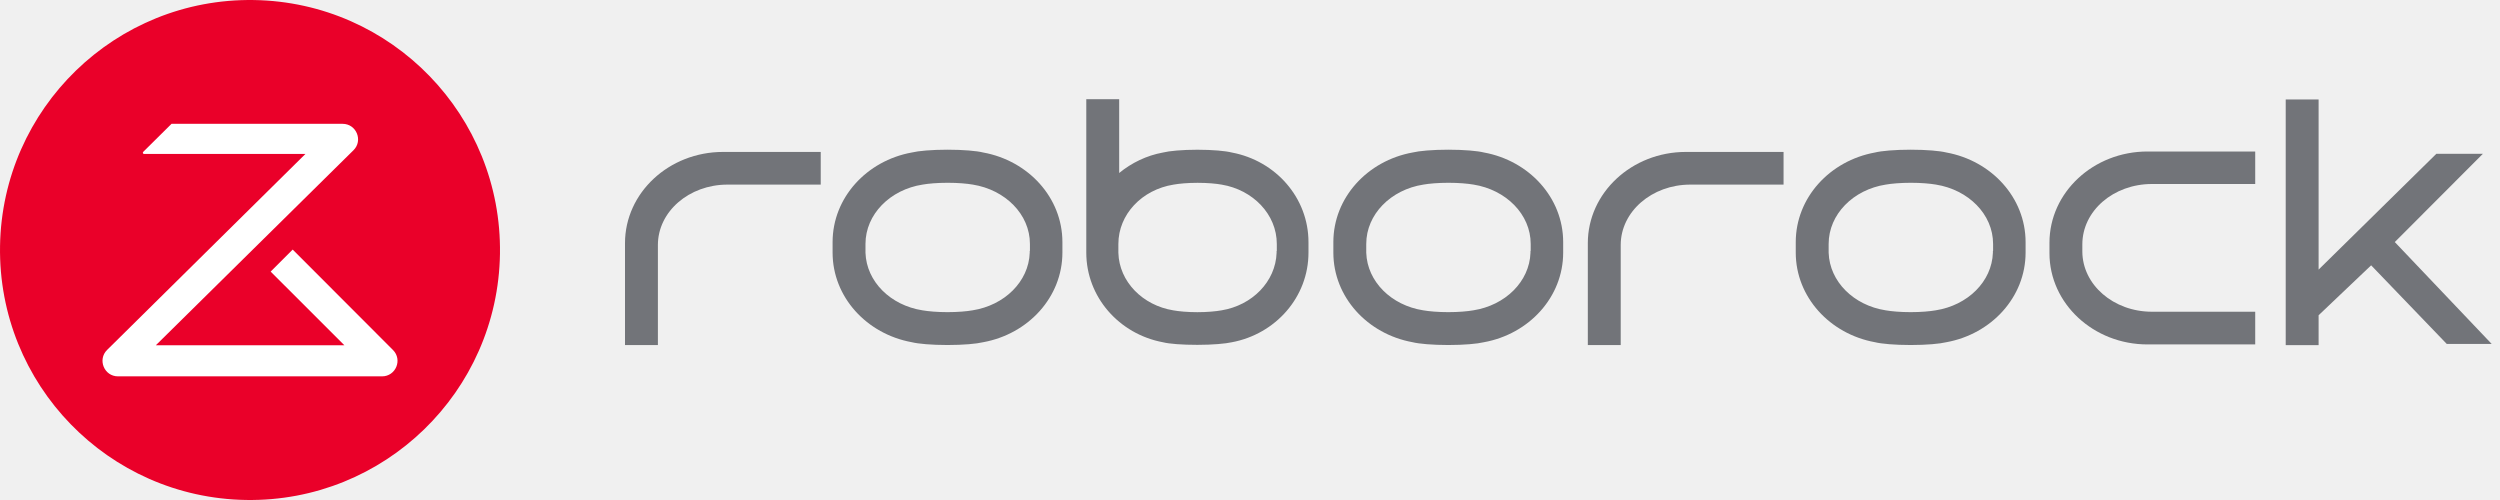
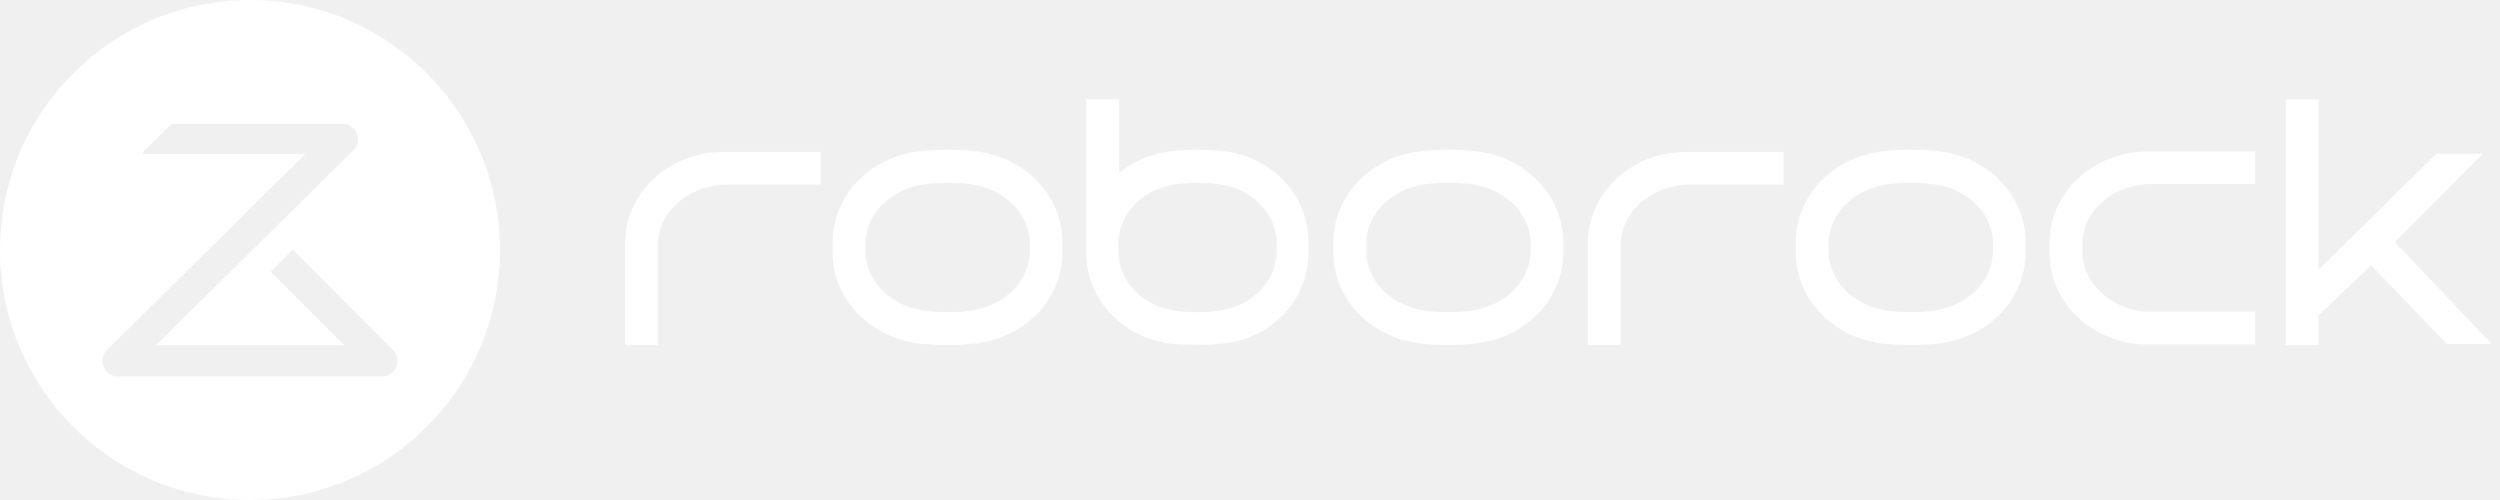
<svg xmlns="http://www.w3.org/2000/svg" width="140" height="28" viewBox="0 0 140 28" fill="none">
-   <path d="M126.292 10.326V8.484H120.261C117.229 8.484 114.77 10.775 114.77 13.594V14.178C114.77 16.997 117.229 19.288 120.261 19.288H126.292V17.457H120.508C118.352 17.457 116.611 15.941 116.611 14.077V13.684C116.611 11.809 118.352 10.304 120.508 10.304H126.292V10.326Z" fill="#727479" />
-   <path d="M40.492 8.508C37.459 8.508 35 10.799 35 13.618V19.323H36.842V13.719C36.842 11.854 38.583 10.338 40.739 10.338H44.916C44.916 10.338 45.938 10.338 45.961 10.338V8.508H40.492Z" fill="#727479" />
-   <path d="M94.41 8.508C91.377 8.508 88.918 10.799 88.918 13.618V19.323H90.76V13.719C90.76 11.854 92.501 10.338 94.657 10.338H99.744C99.744 10.338 99.856 10.338 99.879 10.338V8.508H94.41Z" fill="#727479" />
-   <path d="M129.842 5.57H128V19.328H129.842V17.654L132.784 14.858L137.018 19.26H139.534L134.109 13.555L139.04 8.614H136.434L129.842 15.098V5.57Z" fill="#727479" />
-   <path d="M55.059 8.54C54.7 8.45 53.947 8.383 53.06 8.383C52.173 8.383 51.432 8.45 51.061 8.54C48.534 9 46.625 11.067 46.625 13.56V14.144C46.625 16.637 48.534 18.704 51.061 19.164C51.42 19.254 52.173 19.321 53.06 19.321C53.947 19.321 54.688 19.254 55.059 19.164C57.586 18.704 59.495 16.637 59.495 14.144V13.56C59.495 11.067 57.586 9 55.059 8.54ZM57.665 14.054V14.155C57.608 15.773 56.249 17.098 54.464 17.378C54.149 17.435 53.633 17.48 53.06 17.48C52.487 17.48 51.982 17.435 51.656 17.378C49.871 17.098 48.523 15.773 48.467 14.155V14.054V13.661C48.467 11.999 49.848 10.618 51.667 10.337C51.982 10.281 52.487 10.236 53.071 10.236C53.655 10.236 54.149 10.281 54.475 10.337C56.294 10.629 57.676 11.999 57.676 13.661V14.054H57.665Z" fill="#727479" />
-   <path d="M83.102 8.54C82.743 8.45 81.99 8.383 81.103 8.383C80.216 8.383 79.475 8.45 79.104 8.54C76.577 9 74.668 11.067 74.668 13.56V14.144C74.668 16.637 76.577 18.704 79.104 19.164C79.463 19.254 80.216 19.321 81.103 19.321C81.99 19.321 82.731 19.254 83.102 19.164C85.629 18.704 87.538 16.637 87.538 14.144V13.56C87.538 11.067 85.629 9 83.102 8.54ZM85.707 14.054V14.155C85.651 15.773 84.293 17.098 82.507 17.378C82.192 17.435 81.676 17.48 81.103 17.48C80.53 17.48 80.025 17.435 79.699 17.378C77.914 17.098 76.566 15.773 76.51 14.155V14.054V13.661C76.51 11.999 77.891 10.618 79.71 10.337C80.025 10.281 80.541 10.236 81.114 10.236C81.687 10.236 82.192 10.281 82.518 10.337C84.337 10.629 85.719 11.999 85.719 13.661V14.054H85.707Z" fill="#727479" />
-   <path d="M108.997 8.54C108.637 8.45 107.885 8.383 106.998 8.383C106.11 8.383 105.358 8.45 104.999 8.54C102.472 9 100.562 11.067 100.562 13.56V14.144C100.562 16.637 102.472 18.704 104.999 19.164C105.358 19.254 106.11 19.321 106.998 19.321C107.885 19.321 108.626 19.254 108.997 19.164C111.523 18.704 113.433 16.637 113.433 14.144V13.56C113.433 11.067 111.523 9 108.997 8.54ZM111.602 14.054V14.155C111.546 15.773 110.187 17.098 108.401 17.378C108.076 17.435 107.57 17.48 106.998 17.48C106.425 17.48 105.919 17.435 105.594 17.378C103.808 17.098 102.46 15.773 102.404 14.155V14.054V13.661C102.404 11.999 103.786 10.618 105.605 10.337C105.919 10.281 106.436 10.236 107.009 10.236C107.582 10.236 108.087 10.281 108.413 10.337C110.232 10.629 111.613 11.999 111.613 13.661V14.054H111.602Z" fill="#727479" />
-   <path d="M68.985 8.542C68.637 8.452 67.907 8.385 67.054 8.385C66.2 8.385 65.481 8.452 65.122 8.542C64.201 8.71 63.359 9.126 62.674 9.688V5.555H60.832V14.146C60.832 16.639 62.674 18.706 65.122 19.166C65.47 19.256 66.2 19.312 67.054 19.312C67.907 19.312 68.637 19.245 68.985 19.166C71.434 18.706 73.275 16.639 73.275 14.146V13.562C73.275 11.069 71.434 9.002 68.985 8.542ZM71.49 14.056V14.157C71.434 15.774 70.12 17.1 68.401 17.38C68.087 17.436 67.604 17.482 67.054 17.482C66.503 17.482 66.009 17.436 65.706 17.38C63.988 17.1 62.674 15.774 62.629 14.157V14.056V13.663C62.629 12.001 63.954 10.62 65.717 10.339C66.02 10.283 66.515 10.238 67.065 10.238C67.615 10.238 68.109 10.283 68.413 10.339C70.165 10.631 71.501 12.001 71.501 13.663V14.056H71.49Z" fill="#727479" />
+   <path d="M126.292 10.326V8.484H120.261C117.229 8.484 114.77 10.775 114.77 13.594V14.178C114.77 16.997 117.229 19.288 120.261 19.288H126.292V17.457H120.508C118.352 17.457 116.611 15.941 116.611 14.077V13.684C116.611 11.809 118.352 10.304 120.508 10.304H126.292V10.326Z" fill="#ffffff" />
+   <path d="M40.492 8.508C37.459 8.508 35 10.799 35 13.618V19.323H36.842V13.719C36.842 11.854 38.583 10.338 40.739 10.338H44.916C44.916 10.338 45.938 10.338 45.961 10.338V8.508H40.492Z" fill="#ffffff" />
+   <path d="M94.41 8.508C91.377 8.508 88.918 10.799 88.918 13.618V19.323H90.76V13.719C90.76 11.854 92.501 10.338 94.657 10.338H99.744C99.744 10.338 99.856 10.338 99.879 10.338V8.508H94.41Z" fill="#ffffff" />
+   <path d="M129.842 5.57H128V19.328H129.842V17.654L132.784 14.858L137.018 19.26H139.534L134.109 13.555L139.04 8.614H136.434L129.842 15.098V5.57Z" fill="#ffffff" />
+   <path d="M55.059 8.54C54.7 8.45 53.947 8.383 53.06 8.383C52.173 8.383 51.432 8.45 51.061 8.54C48.534 9 46.625 11.067 46.625 13.56V14.144C46.625 16.637 48.534 18.704 51.061 19.164C51.42 19.254 52.173 19.321 53.06 19.321C53.947 19.321 54.688 19.254 55.059 19.164C57.586 18.704 59.495 16.637 59.495 14.144V13.56C59.495 11.067 57.586 9 55.059 8.54ZM57.665 14.054V14.155C57.608 15.773 56.249 17.098 54.464 17.378C54.149 17.435 53.633 17.48 53.06 17.48C52.487 17.48 51.982 17.435 51.656 17.378C49.871 17.098 48.523 15.773 48.467 14.155V14.054V13.661C48.467 11.999 49.848 10.618 51.667 10.337C51.982 10.281 52.487 10.236 53.071 10.236C53.655 10.236 54.149 10.281 54.475 10.337C56.294 10.629 57.676 11.999 57.676 13.661V14.054H57.665Z" fill="#ffffff" />
+   <path d="M83.102 8.54C82.743 8.45 81.99 8.383 81.103 8.383C80.216 8.383 79.475 8.45 79.104 8.54C76.577 9 74.668 11.067 74.668 13.56V14.144C74.668 16.637 76.577 18.704 79.104 19.164C79.463 19.254 80.216 19.321 81.103 19.321C81.99 19.321 82.731 19.254 83.102 19.164C85.629 18.704 87.538 16.637 87.538 14.144V13.56C87.538 11.067 85.629 9 83.102 8.54ZM85.707 14.054V14.155C85.651 15.773 84.293 17.098 82.507 17.378C82.192 17.435 81.676 17.48 81.103 17.48C80.53 17.48 80.025 17.435 79.699 17.378C77.914 17.098 76.566 15.773 76.51 14.155V14.054V13.661C76.51 11.999 77.891 10.618 79.71 10.337C80.025 10.281 80.541 10.236 81.114 10.236C81.687 10.236 82.192 10.281 82.518 10.337C84.337 10.629 85.719 11.999 85.719 13.661V14.054H85.707Z" fill="#ffffff" />
+   <path d="M108.997 8.54C108.637 8.45 107.885 8.383 106.998 8.383C106.11 8.383 105.358 8.45 104.999 8.54C102.472 9 100.562 11.067 100.562 13.56V14.144C100.562 16.637 102.472 18.704 104.999 19.164C105.358 19.254 106.11 19.321 106.998 19.321C107.885 19.321 108.626 19.254 108.997 19.164C111.523 18.704 113.433 16.637 113.433 14.144V13.56C113.433 11.067 111.523 9 108.997 8.54ZM111.602 14.054V14.155C111.546 15.773 110.187 17.098 108.401 17.378C108.076 17.435 107.57 17.48 106.998 17.48C106.425 17.48 105.919 17.435 105.594 17.378C103.808 17.098 102.46 15.773 102.404 14.155V14.054V13.661C102.404 11.999 103.786 10.618 105.605 10.337C105.919 10.281 106.436 10.236 107.009 10.236C107.582 10.236 108.087 10.281 108.413 10.337C110.232 10.629 111.613 11.999 111.613 13.661V14.054H111.602Z" fill="#ffffff" />
+   <path d="M68.985 8.542C68.637 8.452 67.907 8.385 67.054 8.385C66.2 8.385 65.481 8.452 65.122 8.542C64.201 8.71 63.359 9.126 62.674 9.688V5.555H60.832V14.146C60.832 16.639 62.674 18.706 65.122 19.166C65.47 19.256 66.2 19.312 67.054 19.312C67.907 19.312 68.637 19.245 68.985 19.166C71.434 18.706 73.275 16.639 73.275 14.146V13.562C73.275 11.069 71.434 9.002 68.985 8.542ZM71.49 14.056V14.157C71.434 15.774 70.12 17.1 68.401 17.38C68.087 17.436 67.604 17.482 67.054 17.482C66.503 17.482 66.009 17.436 65.706 17.38C63.988 17.1 62.674 15.774 62.629 14.157V14.056V13.663C62.629 12.001 63.954 10.62 65.717 10.339C66.02 10.283 66.515 10.238 67.065 10.238C67.615 10.238 68.109 10.283 68.413 10.339C70.165 10.631 71.501 12.001 71.501 13.663V14.056H71.49Z" fill="#ffffff" />
  <g clip-path="url(#clip0_5595_7883)">
-     <path d="M14.214 0.002C6.483 -0.116 0.123 6.055 0.002 13.786C-0.116 21.517 6.055 27.881 13.786 27.998C21.517 28.116 27.881 21.945 27.998 14.214C28.116 6.483 21.945 0.123 14.214 0.002Z" fill="#EA0029" />
-     <path d="M21.393 21.076H6.607C5.835 21.076 5.449 20.137 5.998 19.595L6.263 19.334L17.103 8.622H8.069C8.008 8.622 7.974 8.547 8.02 8.505L9.606 6.934H19.186C19.958 6.934 20.344 7.873 19.795 8.414L19.583 8.622L8.728 19.334H19.284L15.157 15.21L16.391 13.976L21.741 19.334L22.006 19.599C22.552 20.144 22.165 21.076 21.393 21.076Z" fill="white" />
+     <g mask="url(#rr-cut)">
+       <path d="M14.214 0.002C6.483 -0.116 0.123 6.055 0.002 13.786C-0.116 21.517 6.055 27.881 13.786 27.998C21.517 28.116 27.881 21.945 27.998 14.214C28.116 6.483 21.945 0.123 14.214 0.002Z" fill="#ffffff" />
+     </g>
  </g>
  <defs>
+     <mask id="rr-cut" maskUnits="userSpaceOnUse" x="0" y="0" width="140" height="28">
+       <rect width="140" height="28" fill="#fff" />
+       <path d="M21.393 21.076H6.607C5.835 21.076 5.449 20.137 5.998 19.595L6.263 19.334L17.103 8.622H8.069C8.008 8.622 7.974 8.547 8.02 8.505L9.606 6.934H19.186C19.958 6.934 20.344 7.873 19.795 8.414L19.583 8.622L8.728 19.334H19.284L15.157 15.21L16.391 13.976L21.741 19.334L22.006 19.599C22.552 20.144 22.165 21.076 21.393 21.076Z" fill="#000" />
+     </mask>
    <clipPath id="clip0_5595_7883">
      <rect width="28" height="28" fill="white" />
    </clipPath>
  </defs>
</svg>
